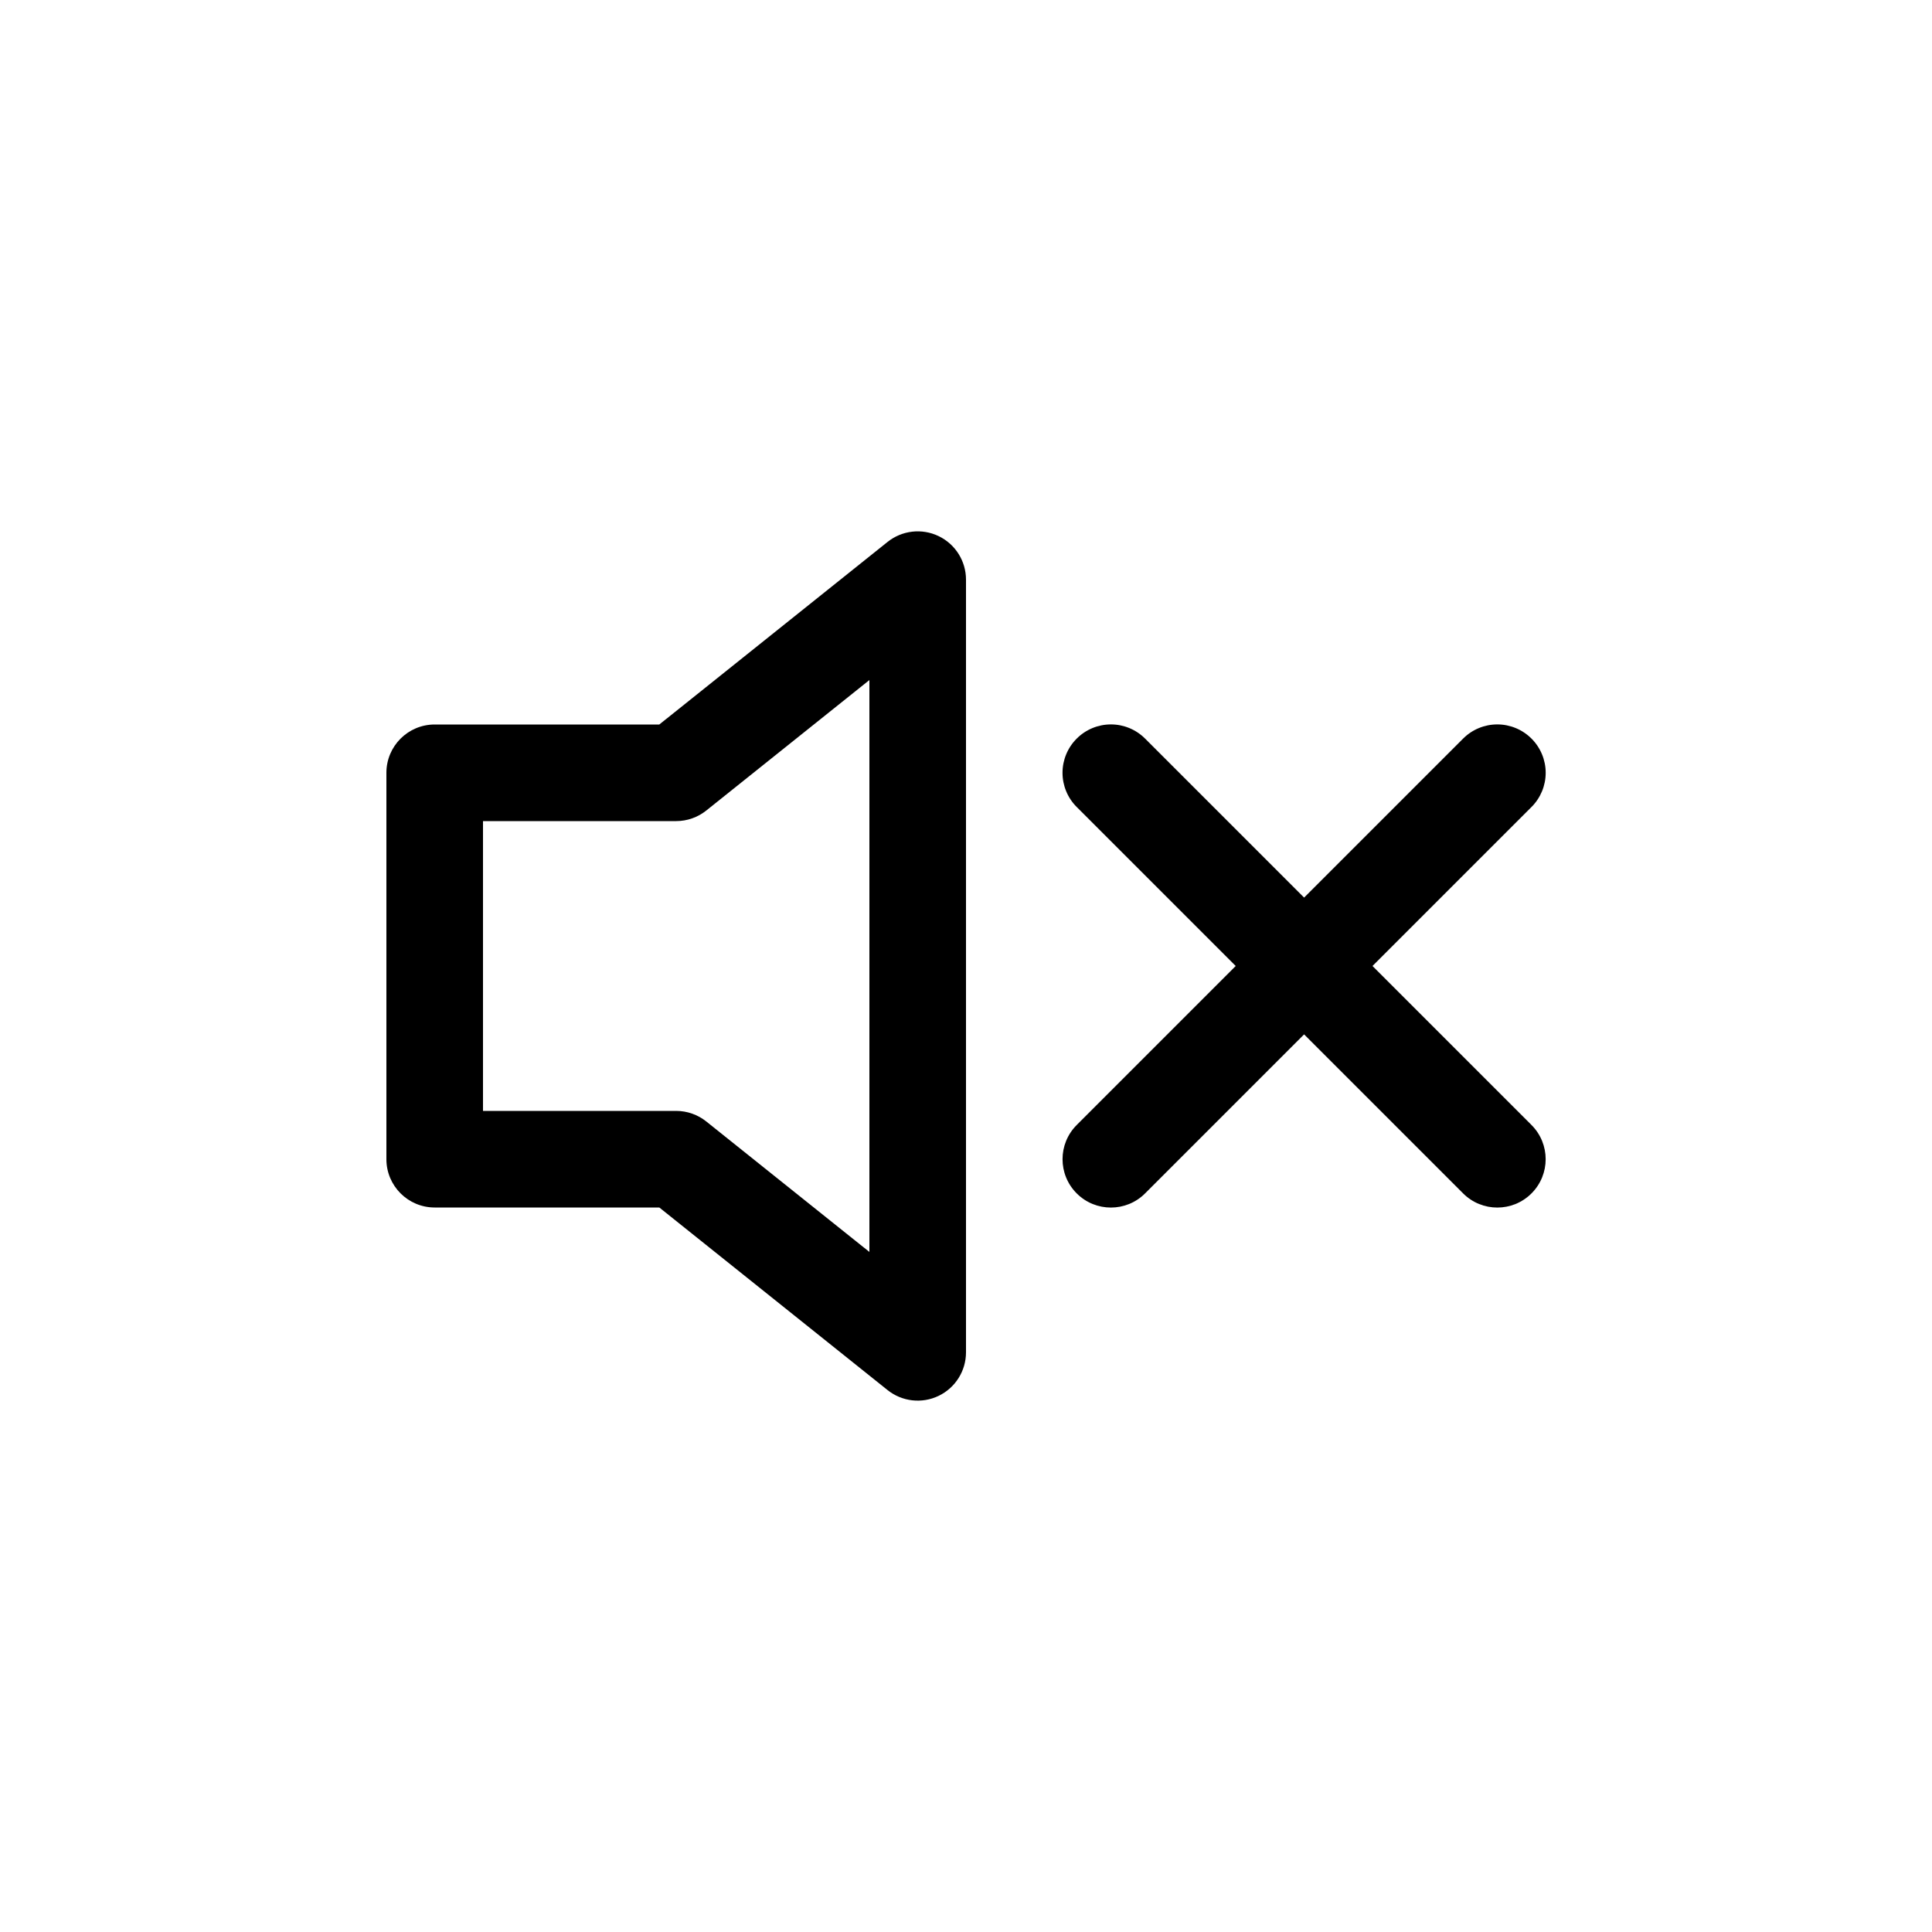
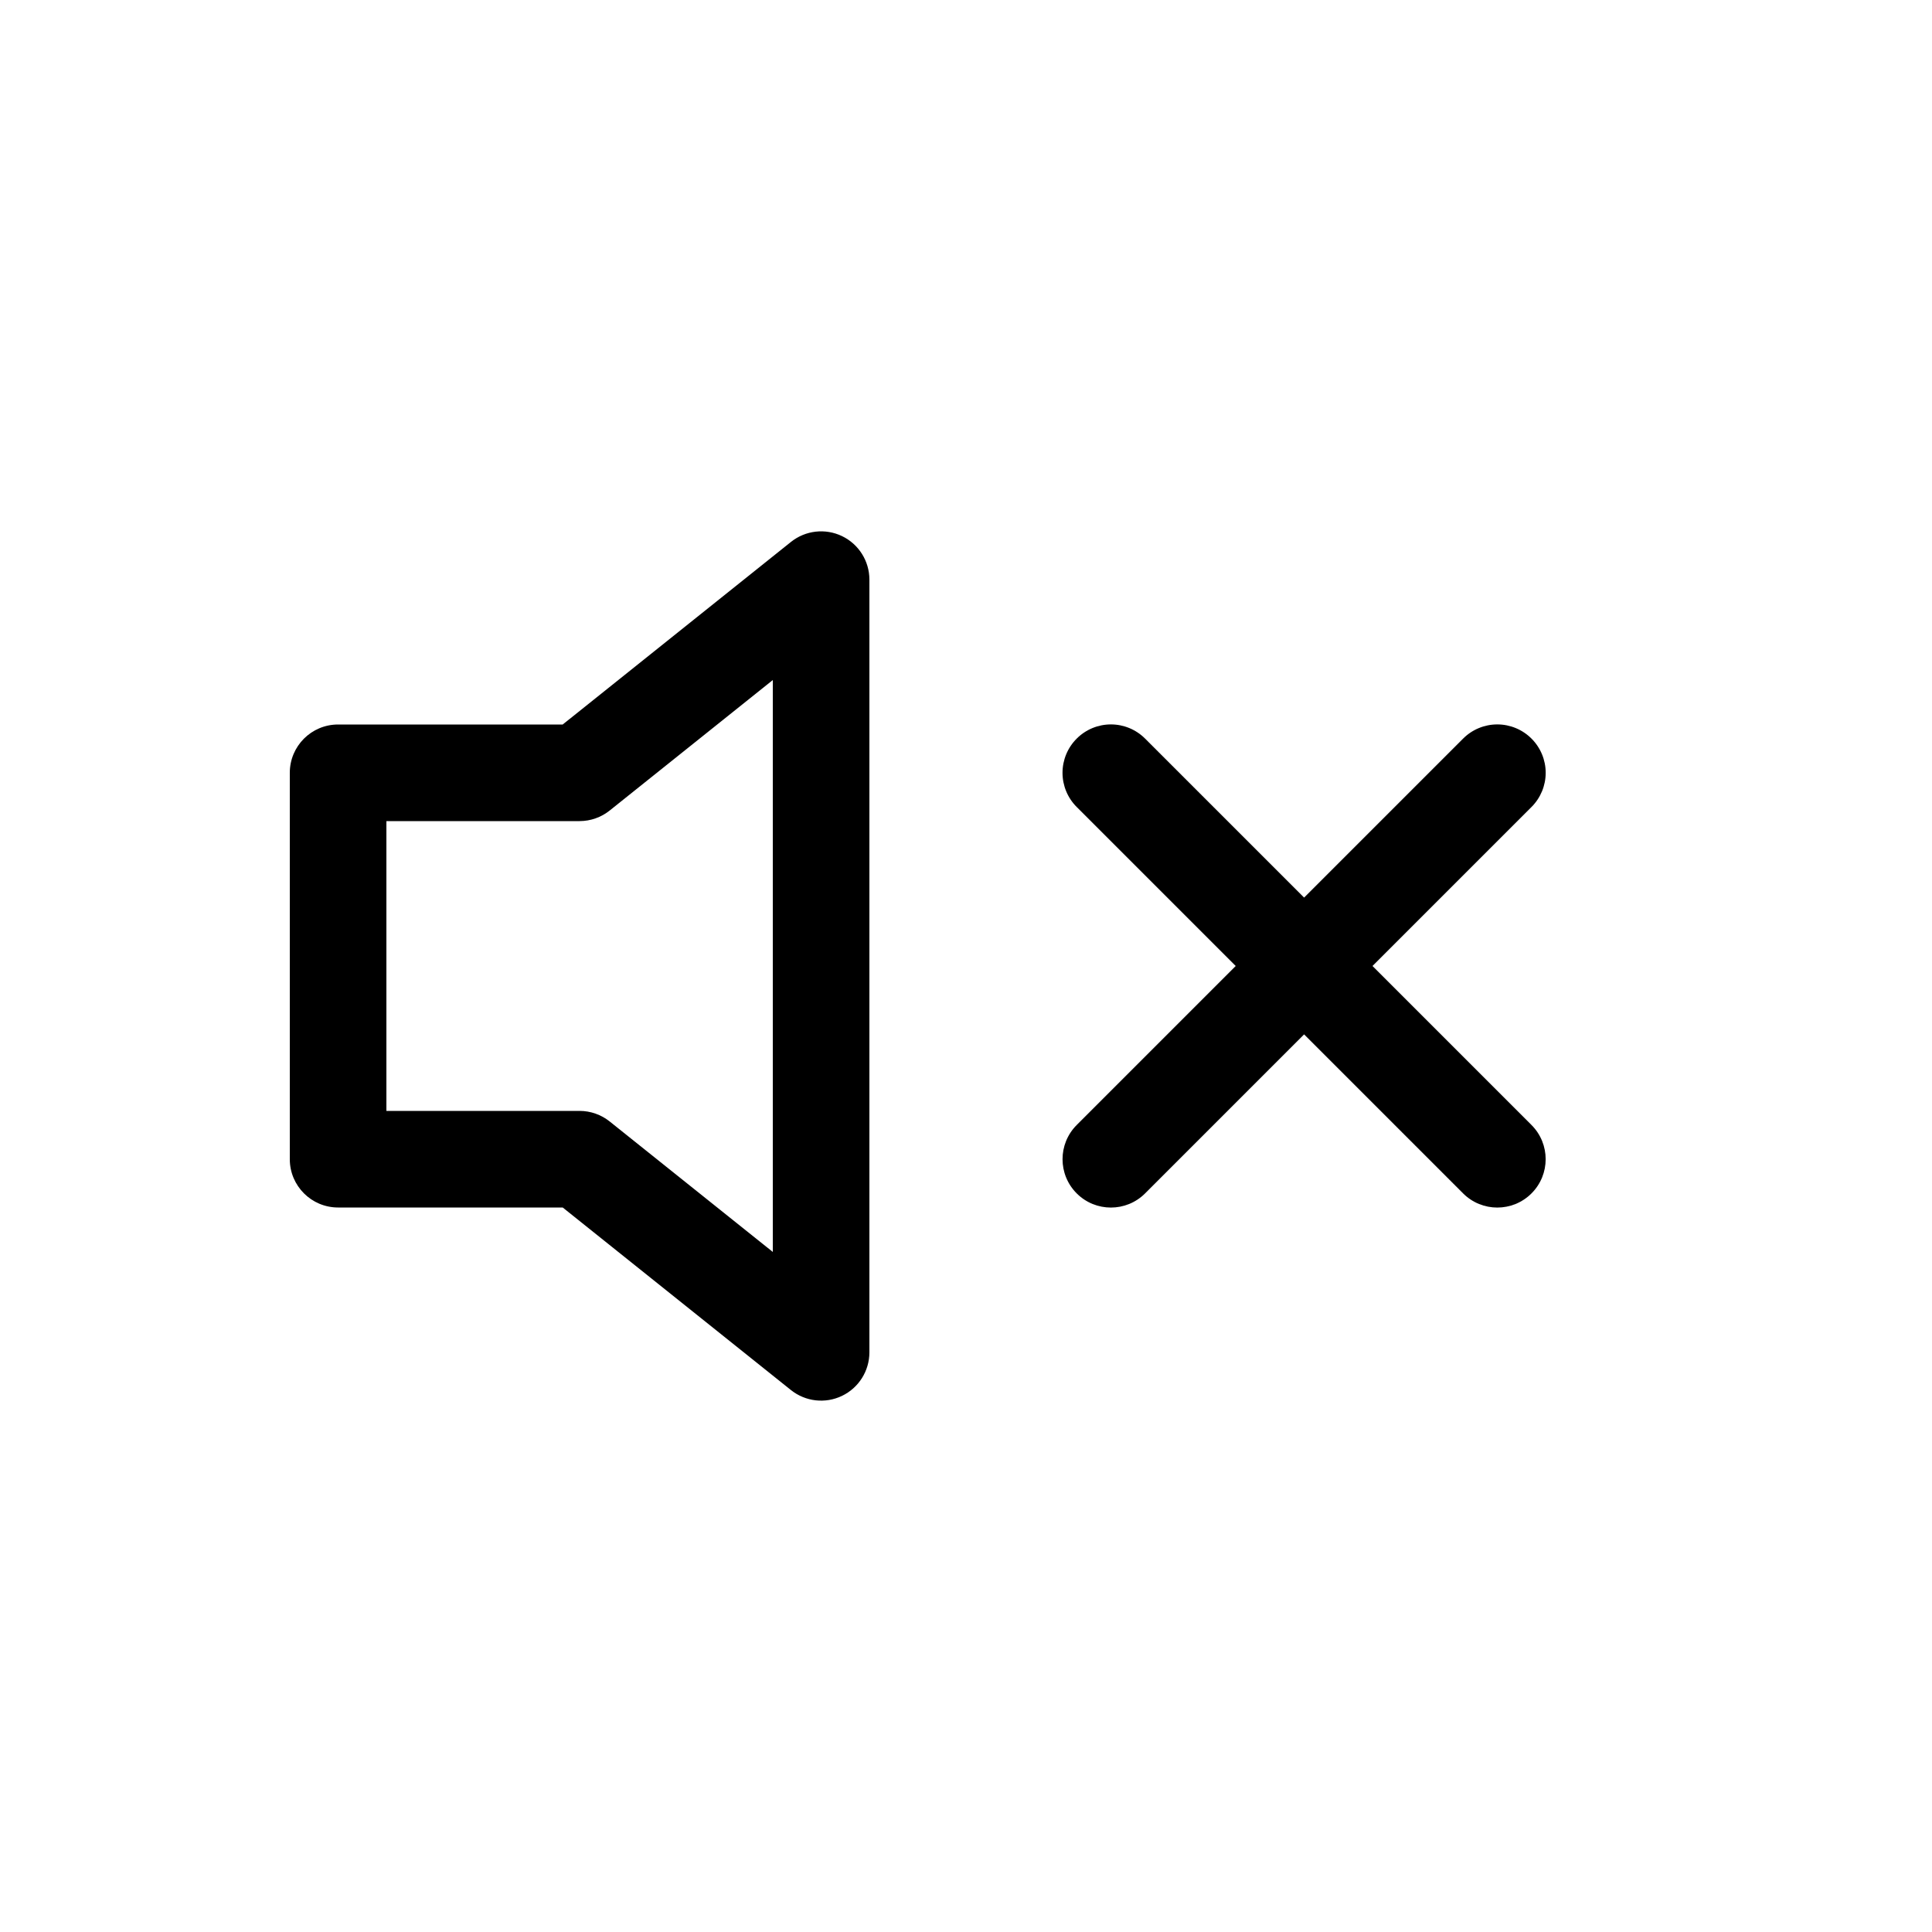
<svg xmlns="http://www.w3.org/2000/svg" class="bi bi-volume-mute" width="1em" height="1em" viewBox="0 0 20 20" fill="currentColor">
-   <path fill-rule="evenodd" d="M9.717 5.55A.5.5 0 0110 6v8a.5.5 0 01-.812.39L6.825 12.5H4.5A.5.5 0 014 12V8a.5.5 0 01.5-.5h2.325l2.363-1.89a.5.5 0 01.529-.06zM9 7.04L7.312 8.39A.5.5 0 017 8.5H5v3h2a.5.5 0 01.312.11L9 12.96V7.04zm6.854.606a.5.5 0 010 .708l-4 4a.5.5 0 01-.708-.708l4-4a.5.5 0 01.708 0z" clip-rule="evenodd" />
+   <path fill-rule="evenodd" d="M8.717 5.55A.5.5 0 019 6v8a.5.5 0 01-.812.39L5.825 12.5H3.5A.5.5 0 013 12V8a.5.5 0 01.5-.5h2.325l2.363-1.89a.5.5 0 01.529-.06zM8 7.04L6.312 8.39A.5.5 0 016 8.5H4v3h2a.5.5 0 01.312.11L8 12.96V7.04zm7.854.606a.5.5 0 010 .708l-4 4a.5.5 0 01-.708-.708l4-4a.5.5 0 01.708 0z" clip-rule="evenodd" />
  <path fill-rule="evenodd" d="M11.146 7.646a.5.5 0 000 .708l4 4a.5.5 0 00.708-.708l-4-4a.5.5 0 00-.708 0z" clip-rule="evenodd" />
</svg>
